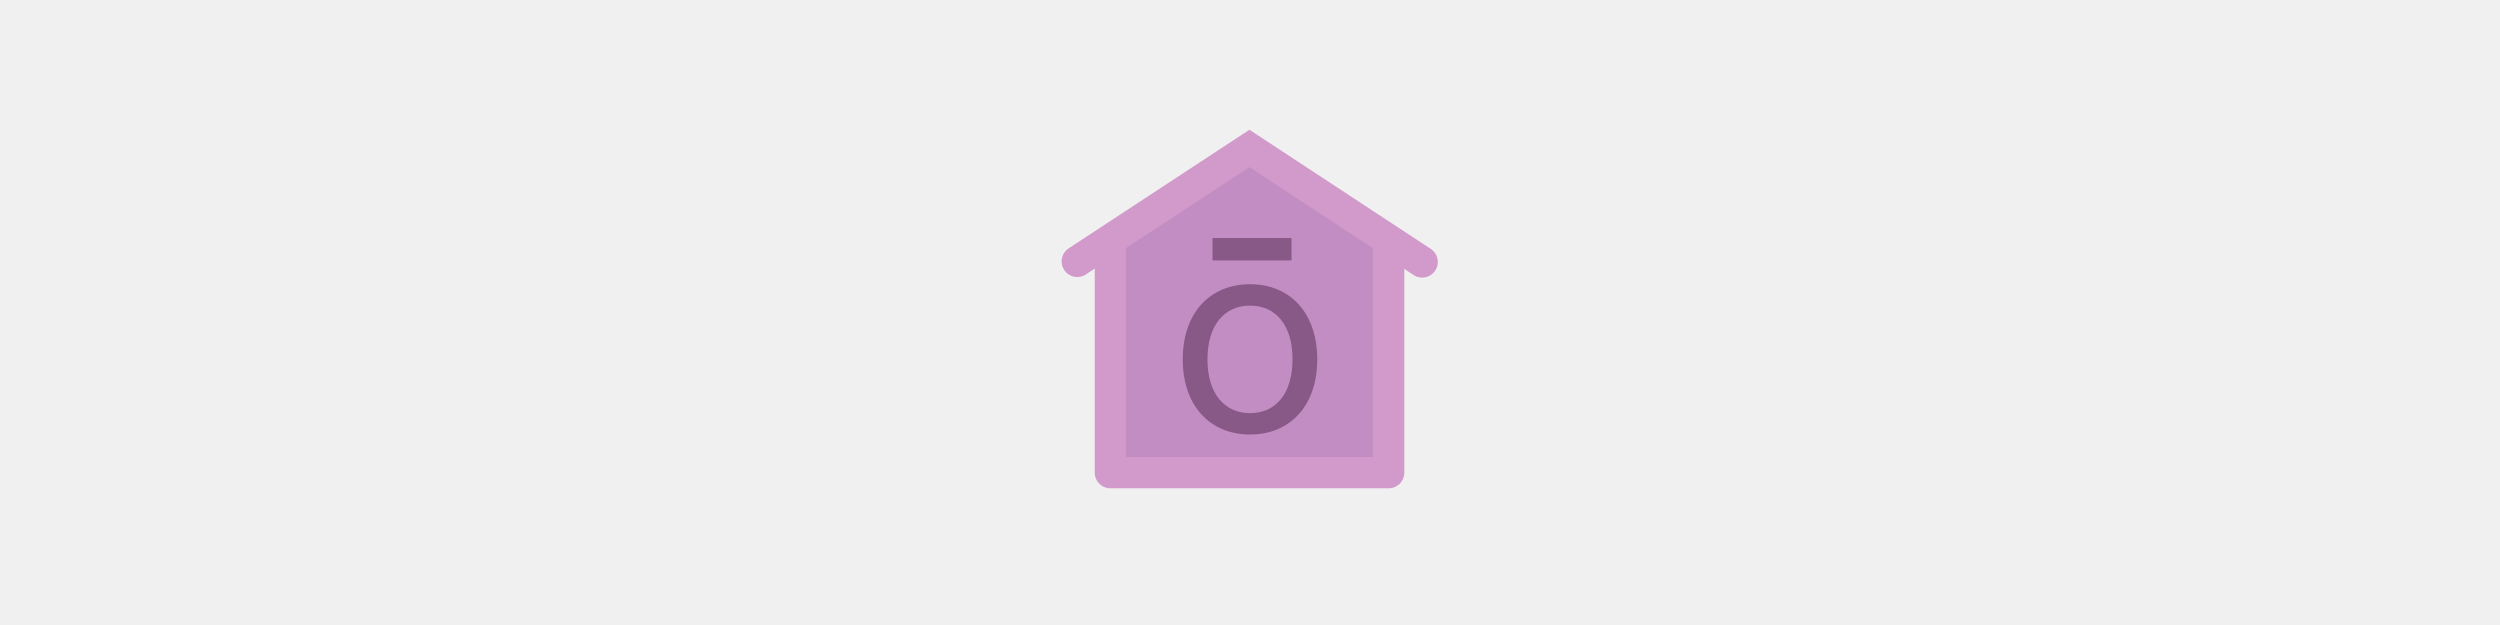
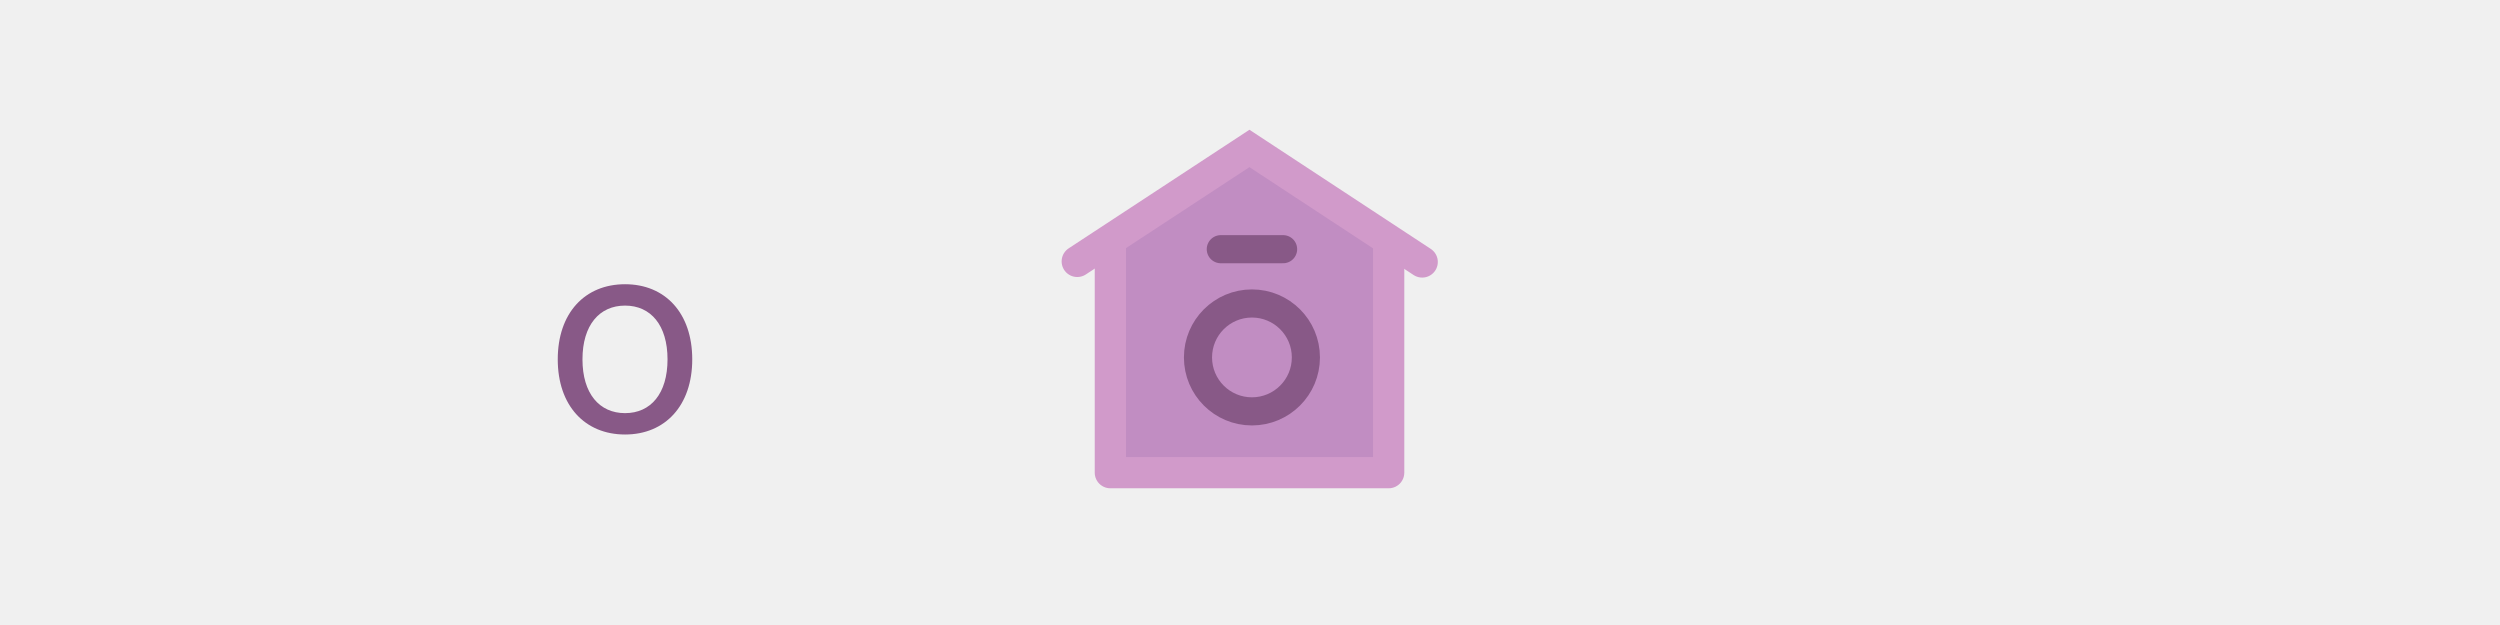
<svg xmlns="http://www.w3.org/2000/svg" xmlns:xlink="http://www.w3.org/1999/xlink" width="160" height="40" viewBox="0 0 160 40" version="1.1" id="svg8">
  <defs id="defs2">
    <clipPath id="clipPath2502" clipPathUnits="userSpaceOnUse">
      <rect y="739.349" x="-141.192" height="44.389" width="253.922" id="rect2504" style="opacity:1;fill:#bf8ac2;fill-opacity:1;stroke:none;stroke-width:15;stroke-linecap:round;stroke-linejoin:round;stroke-miterlimit:4;stroke-dasharray:none;stroke-dashoffset:0;stroke-opacity:1;paint-order:stroke fill markers" />
    </clipPath>
    <filter id="filter2617" style="color-interpolation-filters:sRGB">
      <feColorMatrix id="feColorMatrix2613" result="color1" values="180" type="hueRotate" />
      <feColorMatrix id="feColorMatrix2615" result="color2" values="-1 0 0 0 1 0 -1 0 0 1 0 0 -1 0 1 -0.21 -0.72 -0.07 2 0 " />
    </filter>
    <filter style="color-interpolation-filters:sRGB" id="filter6404">
      <feTurbulence type="fractalNoise" baseFrequency="0.5 1.553" numOctaves="5" seed="1" result="turbulence" id="feTurbulence6406" />
      <feComposite in="SourceGraphic" in2="turbulence" operator="in" result="composite1" id="feComposite6408" />
      <feColorMatrix values="1 0 0 0 0 0 1 0 0 0 0 0 1 0 0 0 0 0 5.26 -1.32 " result="color" id="feColorMatrix6410" />
      <feFlood flood-opacity="1" flood-color="rgb(227,165,113)" result="flood" id="feFlood6412" />
      <feMerge result="merge" id="feMerge6414">
        <feMergeNode in="flood" id="feMergeNode6416" />
        <feMergeNode in="color" id="feMergeNode6418" />
      </feMerge>
      <feComposite in2="SourceGraphic" operator="in" result="composite2" id="feComposite6420" />
    </filter>
    <filter style="color-interpolation-filters:sRGB" id="filter6442">
      <feTurbulence type="fractalNoise" baseFrequency="0.5 1.553" numOctaves="5" seed="1" result="turbulence" id="feTurbulence6444" />
      <feComposite in="SourceGraphic" in2="turbulence" operator="in" result="composite1" id="feComposite6446" />
      <feColorMatrix values="1 0 0 0 0 0 1 0 0 0 0 0 1 0 0 0 0 0 5.26 -1.32 " result="color" id="feColorMatrix6448" />
      <feFlood flood-opacity="1" flood-color="rgb(227,166,115)" result="flood" id="feFlood6450" />
      <feMerge result="merge" id="feMerge6452">
        <feMergeNode in="flood" id="feMergeNode6454" />
        <feMergeNode in="color" id="feMergeNode6456" />
      </feMerge>
      <feComposite in2="SourceGraphic" operator="in" result="composite2" id="feComposite6458" />
    </filter>
    <filter style="color-interpolation-filters:sRGB" id="filter9103">
      <feComponentTransfer result="component" id="feComponentTransfer9105">
        <feFuncR type="gamma" amplitude="0.842" exponent="1" offset="0.26" id="feFuncR9107" />
        <feFuncG type="gamma" amplitude="0.842" exponent="1" offset="0.26" id="feFuncG9109" />
        <feFuncB type="gamma" amplitude="0.842" exponent="1" offset="0.26" id="feFuncB9111" />
      </feComponentTransfer>
    </filter>
    <filter style="color-interpolation-filters:sRGB" id="filter9289">
      <feComponentTransfer result="component" id="feComponentTransfer9291">
        <feFuncR type="gamma" amplitude="0.9" exponent="1" offset="0.163" id="feFuncR9293" />
        <feFuncG type="gamma" amplitude="0.9" exponent="1" offset="0.163" id="feFuncG9295" />
        <feFuncB type="gamma" amplitude="0.9" exponent="1" offset="0.163" id="feFuncB9297" />
      </feComponentTransfer>
    </filter>
    <filter style="color-interpolation-filters:sRGB" id="filter9299">
      <feComponentTransfer result="component" id="feComponentTransfer9301">
        <feFuncR type="gamma" amplitude="0.9" exponent="1" offset="0.163" id="feFuncR9303" />
        <feFuncG type="gamma" amplitude="0.9" exponent="1" offset="0.163" id="feFuncG9305" />
        <feFuncB type="gamma" amplitude="0.9" exponent="1" offset="0.163" id="feFuncB9307" />
      </feComponentTransfer>
    </filter>
    <filter style="color-interpolation-filters:sRGB" id="filter9309">
      <feComponentTransfer result="component" id="feComponentTransfer9311">
        <feFuncR type="gamma" amplitude="0.9" exponent="1" offset="0.163" id="feFuncR9313" />
        <feFuncG type="gamma" amplitude="0.9" exponent="1" offset="0.163" id="feFuncG9315" />
        <feFuncB type="gamma" amplitude="0.9" exponent="1" offset="0.163" id="feFuncB9317" />
      </feComponentTransfer>
    </filter>
    <filter style="color-interpolation-filters:sRGB" id="filter9491">
      <feTurbulence type="fractalNoise" baseFrequency="0.5 1.553" numOctaves="5" seed="1" result="turbulence" id="feTurbulence9493" />
      <feComposite in="SourceGraphic" in2="turbulence" operator="in" result="composite1" id="feComposite9495" />
      <feColorMatrix values="1 0 0 0 0 0 1 0 0 0 0 0 1 0 0 0 0 0 5.26 -1.32 " result="color" id="feColorMatrix9497" />
      <feFlood flood-opacity="1" flood-color="rgb(240,207,179)" result="flood" id="feFlood9499" />
      <feMerge result="merge" id="feMerge9501">
        <feMergeNode in="flood" id="feMergeNode9503" />
        <feMergeNode in="color" id="feMergeNode9505" />
      </feMerge>
      <feComposite in2="SourceGraphic" operator="in" result="composite2" id="feComposite9507" />
    </filter>
    <color-profile id="color-profile55" xlink:href="C:\WINDOWS\system32\spool\drivers\color\sRGB Color Space Profile.icm" name="sRGB-IEC61966-2.1" />
    <linearGradient id="linearGradient9349">
      <stop id="stop9351" offset="0" style="stop-color:#7ed2c0;stop-opacity:0.463" />
      <stop style="stop-color:#7ed2c0;stop-opacity:1" offset="0.451" id="stop9357" />
      <stop id="stop9353" offset="1" style="stop-color:#7ed2c0;stop-opacity:0.475" />
    </linearGradient>
    <linearGradient id="linearGradient7615">
      <stop id="stop7617" offset="0" style="stop-color:#c7c7c7;stop-opacity:1" />
      <stop style="stop-color:#4a4a4a;stop-opacity:1" offset="0.084" id="stop7632" />
      <stop id="stop7634" offset="0.146" style="stop-color:#cccccc;stop-opacity:1" />
      <stop style="stop-color:#acacac;stop-opacity:1" offset="0.214" id="stop7638" />
      <stop style="stop-color:#0f0f0f;stop-opacity:1" offset="0.301" id="stop7630" />
      <stop style="stop-color:#0c0c0c;stop-opacity:1" offset="0.601" id="stop7627" />
      <stop style="stop-color:#ededed;stop-opacity:1" offset="0.679" id="stop7625" />
      <stop id="stop7636" offset="0.743" style="stop-color:#dddddd;stop-opacity:1" />
      <stop style="stop-color:#111111;stop-opacity:1" offset="0.813" id="stop7623" />
      <stop id="stop7722" offset="0.899" style="stop-color:#121212;stop-opacity:1" />
      <stop id="stop7619" offset="1" style="stop-color:#7c7c7c;stop-opacity:1" />
    </linearGradient>
    <filter id="filter6404-3" style="color-interpolation-filters:sRGB">
      <feTurbulence id="feTurbulence6406-6" result="turbulence" seed="1" numOctaves="5" baseFrequency="0.5 1.553" type="fractalNoise" />
      <feComposite id="feComposite6408-0" result="composite1" operator="in" in2="turbulence" in="SourceGraphic" />
      <feColorMatrix id="feColorMatrix6410-1" result="color" values="1 0 0 0 0 0 1 0 0 0 0 0 1 0 0 0 0 0 5.26 -1.32 " />
      <feFlood id="feFlood6412-3" result="flood" flood-color="rgb(227,165,113)" flood-opacity="1" />
      <feMerge id="feMerge6414-4" result="merge">
        <feMergeNode id="feMergeNode6416-5" in="flood" />
        <feMergeNode id="feMergeNode6418-7" in="color" />
      </feMerge>
      <feComposite id="feComposite6420-8" result="composite2" operator="in" in2="SourceGraphic" />
    </filter>
    <filter id="filter6442-5" style="color-interpolation-filters:sRGB">
      <feTurbulence id="feTurbulence6444-4" result="turbulence" seed="1" numOctaves="5" baseFrequency="0.5 1.553" type="fractalNoise" />
      <feComposite id="feComposite6446-2" result="composite1" operator="in" in2="turbulence" in="SourceGraphic" />
      <feColorMatrix id="feColorMatrix6448-6" result="color" values="1 0 0 0 0 0 1 0 0 0 0 0 1 0 0 0 0 0 5.26 -1.32 " />
      <feFlood id="feFlood6450-3" result="flood" flood-color="rgb(227,166,115)" flood-opacity="1" />
      <feMerge id="feMerge6452-5" result="merge">
        <feMergeNode id="feMergeNode6454-6" in="flood" />
        <feMergeNode id="feMergeNode6456-5" in="color" />
      </feMerge>
      <feComposite id="feComposite6458-6" result="composite2" operator="in" in2="SourceGraphic" />
    </filter>
    <filter id="filter9103-7" style="color-interpolation-filters:sRGB">
      <feComponentTransfer id="feComponentTransfer9105-2" result="component">
        <feFuncR id="feFuncR9107-6" offset="0.26" exponent="1" amplitude="0.842" type="gamma" />
        <feFuncG id="feFuncG9109-1" offset="0.26" exponent="1" amplitude="0.842" type="gamma" />
        <feFuncB id="feFuncB9111-1" offset="0.26" exponent="1" amplitude="0.842" type="gamma" />
      </feComponentTransfer>
    </filter>
    <filter id="filter9289-7" style="color-interpolation-filters:sRGB">
      <feComponentTransfer id="feComponentTransfer9291-9" result="component">
        <feFuncR id="feFuncR9293-0" offset="0.163" exponent="1" amplitude="0.9" type="gamma" />
        <feFuncG id="feFuncG9295-1" offset="0.163" exponent="1" amplitude="0.9" type="gamma" />
        <feFuncB id="feFuncB9297-6" offset="0.163" exponent="1" amplitude="0.9" type="gamma" />
      </feComponentTransfer>
    </filter>
    <filter id="filter9299-1" style="color-interpolation-filters:sRGB">
      <feComponentTransfer id="feComponentTransfer9301-8" result="component">
        <feFuncR id="feFuncR9303-5" offset="0.163" exponent="1" amplitude="0.9" type="gamma" />
        <feFuncG id="feFuncG9305-5" offset="0.163" exponent="1" amplitude="0.9" type="gamma" />
        <feFuncB id="feFuncB9307-7" offset="0.163" exponent="1" amplitude="0.9" type="gamma" />
      </feComponentTransfer>
    </filter>
    <filter id="filter9309-3" style="color-interpolation-filters:sRGB">
      <feComponentTransfer id="feComponentTransfer9311-8" result="component">
        <feFuncR id="feFuncR9313-4" offset="0.163" exponent="1" amplitude="0.9" type="gamma" />
        <feFuncG id="feFuncG9315-3" offset="0.163" exponent="1" amplitude="0.9" type="gamma" />
        <feFuncB id="feFuncB9317-6" offset="0.163" exponent="1" amplitude="0.9" type="gamma" />
      </feComponentTransfer>
    </filter>
    <filter id="filter9491-0" style="color-interpolation-filters:sRGB">
      <feTurbulence id="feTurbulence9493-5" result="turbulence" seed="1" numOctaves="5" baseFrequency="0.5 1.553" type="fractalNoise" />
      <feComposite id="feComposite9495-2" result="composite1" operator="in" in2="turbulence" in="SourceGraphic" />
      <feColorMatrix id="feColorMatrix9497-2" result="color" values="1 0 0 0 0 0 1 0 0 0 0 0 1 0 0 0 0 0 5.26 -1.32 " />
      <feFlood id="feFlood9499-5" result="flood" flood-color="rgb(240,207,179)" flood-opacity="1" />
      <feMerge id="feMerge9501-5" result="merge">
        <feMergeNode id="feMergeNode9503-8" in="flood" />
        <feMergeNode id="feMergeNode9505-0" in="color" />
      </feMerge>
      <feComposite id="feComposite9507-6" result="composite2" operator="in" in2="SourceGraphic" />
    </filter>
    <linearGradient y2="1130.84" x2="93.237" y1="1130.84" x1="71.099" gradientUnits="userSpaceOnUse" id="linearGradient2996" xlink:href="#linearGradient9349" />
    <filter id="filter4845" style="color-interpolation-filters:sRGB">
      <feComposite k4="0" k3="0" id="feComposite4831" result="composite1" k2="9.3" k1="9" operator="arithmetic" in2="SourceGraphic" />
      <feColorMatrix id="feColorMatrix4833" result="colormatrix1" type="saturate" values="0" in="composite1" />
      <feFlood id="feFlood4835" result="flood1" flood-color="rgb(255,247,193)" flood-opacity="0.988" />
      <feBlend id="feBlend4837" result="blend1" mode="multiply" in2="colormatrix1" in="flood1" />
      <feBlend id="feBlend4839" result="blend2" mode="screen" in2="blend1" />
      <feColorMatrix id="feColorMatrix4841" result="colormatrix2" type="saturate" values="1" in="blend2" />
      <feComposite id="feComposite4843" result="composite2" operator="in" in2="SourceGraphic" in="colormatrix2" />
    </filter>
    <filter id="filter4993" style="color-interpolation-filters:sRGB">
      <feComposite k4="0" k3="0" id="feComposite4979" result="composite1" k2="9.3" k1="9" operator="arithmetic" in2="SourceGraphic" />
      <feColorMatrix id="feColorMatrix4981" result="colormatrix1" type="saturate" values="0" in="composite1" />
      <feFlood id="feFlood4983" result="flood1" flood-color="rgb(253,237,125)" flood-opacity="0.988" />
      <feBlend id="feBlend4985" result="blend1" mode="multiply" in2="colormatrix1" in="flood1" />
      <feBlend id="feBlend4987" result="blend2" mode="screen" in2="blend1" />
      <feColorMatrix id="feColorMatrix4989" result="colormatrix2" type="saturate" values="1" in="blend2" />
      <feComposite id="feComposite4991" result="fbSourceGraphic" operator="in" in2="SourceGraphic" in="colormatrix2" />
      <feColorMatrix id="feColorMatrix5069" values="0 0 0 -1 0 0 0 0 -1 0 0 0 0 -1 0 0 0 0 1 0" in="fbSourceGraphic" result="fbSourceGraphicAlpha" />
      <feComposite k4="0" k3="0" in="fbSourceGraphic" result="composite1" k2="9.3" k1="9" operator="arithmetic" id="feComposite5071" in2="fbSourceGraphic" />
      <feColorMatrix result="colormatrix1" type="saturate" values="0" in="composite1" id="feColorMatrix5073" />
      <feFlood result="flood1" flood-color="rgb(249,251,195)" flood-opacity="0.988" id="feFlood5075" />
      <feBlend result="blend1" mode="multiply" in="flood1" id="feBlend5077" in2="colormatrix1" />
      <feBlend result="blend2" mode="screen" id="feBlend5079" in2="blend1" />
      <feColorMatrix result="colormatrix2" type="saturate" values="1" in="blend2" id="feColorMatrix5081" />
      <feComposite result="composite2" operator="in" in="colormatrix2" id="feComposite5083" in2="fbSourceGraphic" />
    </filter>
    <linearGradient gradientTransform="translate(40)" gradientUnits="userSpaceOnUse" y2="961.716" x2="886.923" y1="954.283" x1="911.086" id="linearGradient4837" xlink:href="#linearGradient7615" />
    <color-profile name="sRGB-IEC61966-2.1" xlink:href="C:\WINDOWS\system32\spool\drivers\color\sRGB Color Space Profile.icm" id="color-profile146" />
    <filter id="filter6404-9" style="color-interpolation-filters:sRGB">
      <feTurbulence id="feTurbulence6406-9" result="turbulence" seed="1" numOctaves="5" baseFrequency="0.5 1.553" type="fractalNoise" />
      <feComposite id="feComposite6408-2" result="composite1" operator="in" in2="turbulence" in="SourceGraphic" />
      <feColorMatrix id="feColorMatrix6410-3" result="color" values="1 0 0 0 0 0 1 0 0 0 0 0 1 0 0 0 0 0 5.26 -1.32 " />
      <feFlood id="feFlood6412-4" result="flood" flood-color="rgb(227,165,113)" flood-opacity="1" />
      <feMerge id="feMerge6414-1" result="merge">
        <feMergeNode id="feMergeNode6416-2" in="flood" />
        <feMergeNode id="feMergeNode6418-73" in="color" />
      </feMerge>
      <feComposite id="feComposite6420-29" result="composite2" operator="in" in2="SourceGraphic" />
    </filter>
    <filter id="filter6442-3" style="color-interpolation-filters:sRGB">
      <feTurbulence id="feTurbulence6444-0" result="turbulence" seed="1" numOctaves="5" baseFrequency="0.5 1.553" type="fractalNoise" />
      <feComposite id="feComposite6446-0" result="composite1" operator="in" in2="turbulence" in="SourceGraphic" />
      <feColorMatrix id="feColorMatrix6448-2" result="color" values="1 0 0 0 0 0 1 0 0 0 0 0 1 0 0 0 0 0 5.26 -1.32 " />
      <feFlood id="feFlood6450-86" result="flood" flood-color="rgb(227,166,115)" flood-opacity="1" />
      <feMerge id="feMerge6452-3" result="merge">
        <feMergeNode id="feMergeNode6454-0" in="flood" />
        <feMergeNode id="feMergeNode6456-52" in="color" />
      </feMerge>
      <feComposite id="feComposite6458-0" result="composite2" operator="in" in2="SourceGraphic" />
    </filter>
    <filter id="filter9103-5" style="color-interpolation-filters:sRGB">
      <feComponentTransfer id="feComponentTransfer9105-1" result="component">
        <feFuncR id="feFuncR9107-1" offset="0.26" exponent="1" amplitude="0.842" type="gamma" />
        <feFuncG id="feFuncG9109-39" offset="0.26" exponent="1" amplitude="0.842" type="gamma" />
        <feFuncB id="feFuncB9111-5" offset="0.26" exponent="1" amplitude="0.842" type="gamma" />
      </feComponentTransfer>
    </filter>
    <filter id="filter9289-5" style="color-interpolation-filters:sRGB">
      <feComponentTransfer id="feComponentTransfer9291-5" result="component">
        <feFuncR id="feFuncR9293-1" offset="0.163" exponent="1" amplitude="0.9" type="gamma" />
        <feFuncG id="feFuncG9295-5" offset="0.163" exponent="1" amplitude="0.9" type="gamma" />
        <feFuncB id="feFuncB9297-8" offset="0.163" exponent="1" amplitude="0.9" type="gamma" />
      </feComponentTransfer>
    </filter>
    <filter id="filter9299-4" style="color-interpolation-filters:sRGB">
      <feComponentTransfer id="feComponentTransfer9301-3" result="component">
        <feFuncR id="feFuncR9303-6" offset="0.163" exponent="1" amplitude="0.9" type="gamma" />
        <feFuncG id="feFuncG9305-8" offset="0.163" exponent="1" amplitude="0.9" type="gamma" />
        <feFuncB id="feFuncB9307-8" offset="0.163" exponent="1" amplitude="0.9" type="gamma" />
      </feComponentTransfer>
    </filter>
    <filter id="filter9309-24" style="color-interpolation-filters:sRGB">
      <feComponentTransfer id="feComponentTransfer9311-3" result="component">
        <feFuncR id="feFuncR9313-44" offset="0.163" exponent="1" amplitude="0.9" type="gamma" />
        <feFuncG id="feFuncG9315-5" offset="0.163" exponent="1" amplitude="0.9" type="gamma" />
        <feFuncB id="feFuncB9317-8" offset="0.163" exponent="1" amplitude="0.9" type="gamma" />
      </feComponentTransfer>
    </filter>
    <filter id="filter9491-9" style="color-interpolation-filters:sRGB">
      <feTurbulence id="feTurbulence9493-6" result="turbulence" seed="1" numOctaves="5" baseFrequency="0.5 1.553" type="fractalNoise" />
      <feComposite id="feComposite9495-26" result="composite1" operator="in" in2="turbulence" in="SourceGraphic" />
      <feColorMatrix id="feColorMatrix9497-3" result="color" values="1 0 0 0 0 0 1 0 0 0 0 0 1 0 0 0 0 0 5.26 -1.32 " />
      <feFlood id="feFlood9499-0" result="flood" flood-color="rgb(240,207,179)" flood-opacity="1" />
      <feMerge id="feMerge9501-08" result="merge">
        <feMergeNode id="feMergeNode9503-7" in="flood" />
        <feMergeNode id="feMergeNode9505-3" in="color" />
      </feMerge>
      <feComposite id="feComposite9507-9" result="composite2" operator="in" in2="SourceGraphic" />
    </filter>
    <filter id="filter4845-6" style="color-interpolation-filters:sRGB">
      <feComposite k4="0" k3="0" id="feComposite4831-0" result="composite1" k2="9.3" k1="9" operator="arithmetic" in2="SourceGraphic" />
      <feColorMatrix id="feColorMatrix4833-3" result="colormatrix1" type="saturate" values="0" in="composite1" />
      <feFlood id="feFlood4835-5" result="flood1" flood-color="rgb(255,247,193)" flood-opacity="0.988" />
      <feBlend id="feBlend4837-2" result="blend1" mode="multiply" in2="colormatrix1" in="flood1" />
      <feBlend id="feBlend4839-9" result="blend2" mode="screen" in2="blend1" />
      <feColorMatrix id="feColorMatrix4841-8" result="colormatrix2" type="saturate" values="1" in="blend2" />
      <feComposite id="feComposite4843-8" result="composite2" operator="in" in2="SourceGraphic" in="colormatrix2" />
    </filter>
    <filter id="filter4993-9" style="color-interpolation-filters:sRGB">
      <feComposite k4="0" k3="0" id="feComposite4979-3" result="composite1" k2="9.3" k1="9" operator="arithmetic" in2="SourceGraphic" />
      <feColorMatrix id="feColorMatrix4981-4" result="colormatrix1" type="saturate" values="0" in="composite1" />
      <feFlood id="feFlood4983-2" result="flood1" flood-color="rgb(253,237,125)" flood-opacity="0.988" />
      <feBlend id="feBlend4985-9" result="blend1" mode="multiply" in2="colormatrix1" in="flood1" />
      <feBlend id="feBlend4987-7" result="blend2" mode="screen" in2="blend1" />
      <feColorMatrix id="feColorMatrix4989-8" result="colormatrix2" type="saturate" values="1" in="blend2" />
      <feComposite id="feComposite4991-2" result="fbSourceGraphic" operator="in" in2="SourceGraphic" in="colormatrix2" />
      <feColorMatrix id="feColorMatrix5069-4" values="0 0 0 -1 0 0 0 0 -1 0 0 0 0 -1 0 0 0 0 1 0" in="fbSourceGraphic" result="fbSourceGraphicAlpha" />
      <feComposite k4="0" k3="0" in="fbSourceGraphic" result="composite1" k2="9.3" k1="9" operator="arithmetic" id="feComposite5071-2" in2="fbSourceGraphic" />
      <feColorMatrix result="colormatrix1" type="saturate" values="0" in="composite1" id="feColorMatrix5073-8" />
      <feFlood result="flood1" flood-color="rgb(249,251,195)" flood-opacity="0.988" id="feFlood5075-9" />
      <feBlend result="blend1" mode="multiply" in="flood1" id="feBlend5077-9" in2="colormatrix1" />
      <feBlend result="blend2" mode="screen" id="feBlend5079-5" in2="blend1" />
      <feColorMatrix result="colormatrix2" type="saturate" values="1" in="blend2" id="feColorMatrix5081-7" />
      <feComposite result="composite2" operator="in" in="colormatrix2" id="feComposite5083-5" in2="fbSourceGraphic" />
    </filter>
    <filter style="color-interpolation-filters:sRGB" id="filter6404-5">
      <feTurbulence type="fractalNoise" baseFrequency="0.5 1.553" numOctaves="5" seed="1" result="turbulence" id="feTurbulence6406-5" />
      <feComposite in="SourceGraphic" in2="turbulence" operator="in" result="composite1" id="feComposite6408-7" />
      <feColorMatrix values="1 0 0 0 0 0 1 0 0 0 0 0 1 0 0 0 0 0 5.26 -1.32 " result="color" id="feColorMatrix6410-4" />
      <feFlood flood-opacity="1" flood-color="rgb(227,165,113)" result="flood" id="feFlood6412-3-2" />
      <feMerge result="merge" id="feMerge6414-8">
        <feMergeNode in="flood" id="feMergeNode6416-3" />
        <feMergeNode in="color" id="feMergeNode6418-5" />
      </feMerge>
      <feComposite in2="SourceGraphic" operator="in" result="composite2" id="feComposite6420-2" />
    </filter>
    <filter style="color-interpolation-filters:sRGB" id="filter6442-8">
      <feTurbulence type="fractalNoise" baseFrequency="0.5 1.553" numOctaves="5" seed="1" result="turbulence" id="feTurbulence6444-4-1" />
      <feComposite in="SourceGraphic" in2="turbulence" operator="in" result="composite1" id="feComposite6446-8" />
      <feColorMatrix values="1 0 0 0 0 0 1 0 0 0 0 0 1 0 0 0 0 0 5.26 -1.32 " result="color" id="feColorMatrix6448-0" />
      <feFlood flood-opacity="1" flood-color="rgb(227,166,115)" result="flood" id="feFlood6450-8" />
      <feMerge result="merge" id="feMerge6452-9">
        <feMergeNode in="flood" id="feMergeNode6454-9" />
        <feMergeNode in="color" id="feMergeNode6456-9" />
      </feMerge>
      <feComposite in2="SourceGraphic" operator="in" result="composite2" id="feComposite6458-7" />
    </filter>
    <filter style="color-interpolation-filters:sRGB" id="filter9103-4">
      <feComponentTransfer result="component" id="feComponentTransfer9105-8">
        <feFuncR type="gamma" amplitude="0.842" exponent="1" offset="0.26" id="feFuncR9107-6-3" />
        <feFuncG type="gamma" amplitude="0.842" exponent="1" offset="0.26" id="feFuncG9109-3" />
        <feFuncB type="gamma" amplitude="0.842" exponent="1" offset="0.26" id="feFuncB9111-7" />
      </feComponentTransfer>
    </filter>
    <filter style="color-interpolation-filters:sRGB" id="filter9289-1">
      <feComponentTransfer result="component" id="feComponentTransfer9291-4">
        <feFuncR type="gamma" amplitude="0.9" exponent="1" offset="0.163" id="feFuncR9293-6" />
        <feFuncG type="gamma" amplitude="0.9" exponent="1" offset="0.163" id="feFuncG9295-2" />
        <feFuncB type="gamma" amplitude="0.9" exponent="1" offset="0.163" id="feFuncB9297-6-3" />
      </feComponentTransfer>
    </filter>
    <filter style="color-interpolation-filters:sRGB" id="filter9299-8">
      <feComponentTransfer result="component" id="feComponentTransfer9301-5">
        <feFuncR type="gamma" amplitude="0.9" exponent="1" offset="0.163" id="feFuncR9303-0" />
        <feFuncG type="gamma" amplitude="0.9" exponent="1" offset="0.163" id="feFuncG9305-6" />
        <feFuncB type="gamma" amplitude="0.9" exponent="1" offset="0.163" id="feFuncB9307-0" />
      </feComponentTransfer>
    </filter>
    <filter style="color-interpolation-filters:sRGB" id="filter9309-2">
      <feComponentTransfer result="component" id="feComponentTransfer9311-7">
        <feFuncR type="gamma" amplitude="0.9" exponent="1" offset="0.163" id="feFuncR9313-3" />
        <feFuncG type="gamma" amplitude="0.9" exponent="1" offset="0.163" id="feFuncG9315-8" />
        <feFuncB type="gamma" amplitude="0.9" exponent="1" offset="0.163" id="feFuncB9317-4" />
      </feComponentTransfer>
    </filter>
    <filter style="color-interpolation-filters:sRGB" id="filter9491-5">
      <feTurbulence type="fractalNoise" baseFrequency="0.5 1.553" numOctaves="5" seed="1" result="turbulence" id="feTurbulence9493-3" />
      <feComposite in="SourceGraphic" in2="turbulence" operator="in" result="composite1" id="feComposite9495-6" />
      <feColorMatrix values="1 0 0 0 0 0 1 0 0 0 0 0 1 0 0 0 0 0 5.26 -1.32 " result="color" id="feColorMatrix9497-2-8" />
      <feFlood flood-opacity="1" flood-color="rgb(240,207,179)" result="flood" id="feFlood9499-1" />
      <feMerge result="merge" id="feMerge9501-0">
        <feMergeNode in="flood" id="feMergeNode9503-6" />
        <feMergeNode in="color" id="feMergeNode9505-4" />
      </feMerge>
      <feComposite in2="SourceGraphic" operator="in" result="composite2" id="feComposite9507-1" />
    </filter>
    <filter id="filter2518" style="color-interpolation-filters:sRGB">
      <feComponentTransfer id="feComponentTransfer2516" result="component">
        <feFuncR id="feFuncR2510" offset="0" exponent="0.8" amplitude="1" type="gamma" />
        <feFuncG id="feFuncG2512" offset="0" exponent="0.8" amplitude="1" type="gamma" />
        <feFuncB id="feFuncB2514" offset="0" exponent="0.8" amplitude="1" type="gamma" />
      </feComponentTransfer>
    </filter>
    <filter id="filter2561" style="color-interpolation-filters:sRGB">
      <feComponentTransfer id="feComponentTransfer2559" result="component">
        <feFuncR id="feFuncR2553" offset="0" exponent="0.8" amplitude="1" type="gamma" />
        <feFuncG id="feFuncG2555" offset="0" exponent="0.8" amplitude="1" type="gamma" />
        <feFuncB id="feFuncB2557" offset="0" exponent="0.8" amplitude="1" type="gamma" />
      </feComponentTransfer>
    </filter>
    <clipPath id="clipPath2502-1" clipPathUnits="userSpaceOnUse">
      <rect y="739.349" x="-141.192" height="44.389" width="253.922" id="rect2504-9" style="opacity:1;fill:#bf8ac2;fill-opacity:1;stroke:none;stroke-width:15;stroke-linecap:round;stroke-linejoin:round;stroke-miterlimit:4;stroke-dasharray:none;stroke-dashoffset:0;stroke-opacity:1;paint-order:stroke fill markers" />
    </clipPath>
    <filter id="filter2617-4" style="color-interpolation-filters:sRGB">
      <feColorMatrix id="feColorMatrix2613-3" result="color1" values="180" type="hueRotate" />
      <feColorMatrix id="feColorMatrix2615-6" result="color2" values="-1 0 0 0 1 0 -1 0 0 1 0 0 -1 0 1 -0.21 -0.72 -0.07 2 0 " />
    </filter>
    <filter id="filter1314" style="color-interpolation-filters:sRGB">
      <feColorMatrix result="fbSourceGraphic" id="feColorMatrix1312" values="1.1 0 0 0 -0.05 0 1.1 0 0 -0.05 0 0 1.1 0 -0.05 0 0 0 1 0" />
      <feColorMatrix id="feColorMatrix1588" values="0 0 0 -1 0 0 0 0 -1 0 0 0 0 -1 0 0 0 0 1 0" in="fbSourceGraphic" result="fbSourceGraphicAlpha" />
      <feColorMatrix in="fbSourceGraphic" values="0.98 0 0 0.01 0.01 0 0.98 0 0.01 0.01 0 0 0.98 0.01 0.01 0 0 0 1 0" id="feColorMatrix1590" />
    </filter>
    <clipPath id="clipPath1358" clipPathUnits="userSpaceOnUse">
      <path id="path1360" d="m -1480.461,2010.388 v -901.897 h 369.193 l -4.649,893.761 c -4.929,22.059 -22.437,25.772 -24.589,33.705 -94.6,16.392 -209.956,15.377 -315.548,-0.581 -1.134,-11.13 -16.17,-16.699 -24.407,-24.988 z" style="fill:#303030;fill-opacity:1;stroke:none;stroke-width:3.287px;stroke-linecap:butt;stroke-linejoin:miter;stroke-opacity:1" />
    </clipPath>
    <clipPath id="clipPath1418" clipPathUnits="userSpaceOnUse">
      <path id="path1420" d="m 571,618.362 v 350 l 20,9 c 44.309,10.128 107.852,9.576 152,-1 l 13,-11 v -349 l -89,-19 z" style="fill:#99c8d9;fill-opacity:1;stroke:none;stroke-width:1px;stroke-linecap:butt;stroke-linejoin:miter;stroke-opacity:1" />
    </clipPath>
    <clipPath id="clipPath1426" clipPathUnits="userSpaceOnUse">
      <path id="path1428" d="m 831.558,700.223 7.823,267.993 c 0.943,5.775 6.292,5.552 7.248,9.546 23.488,5.028 65.143,5.427 96.121,0.177 1.708,-3.536 7.577,-5.257 7.601,-10.253 l 2.121,-266.049 z" style="fill:#99c8d9;fill-opacity:1;stroke:none;stroke-width:1px;stroke-linecap:butt;stroke-linejoin:miter;stroke-opacity:1" />
    </clipPath>
    <filter id="filter1530" style="color-interpolation-filters:sRGB">
      <feColorMatrix result="fbSourceGraphic" id="feColorMatrix1528" values="0.99 0 0 0 0.005 0 0.99 0 0 0.005 0 0 0.99 0 0.005 0 0 0 1 0" />
      <feColorMatrix id="feColorMatrix1596" values="0 0 0 -1 0 0 0 0 -1 0 0 0 0 -1 0 0 0 0 1 0" in="fbSourceGraphic" result="fbSourceGraphicAlpha" />
      <feColorMatrix result="fbSourceGraphic" in="fbSourceGraphic" values="0.98 0 0 0.01 0.01 0 0.98 0 0.01 0.01 0 0 0.98 0.01 0.01 0 0 0 1 0" id="feColorMatrix1598" />
      <feColorMatrix id="feColorMatrix2312" values="0 0 0 -1 0 0 0 0 -1 0 0 0 0 -1 0 0 0 0 1 0" in="fbSourceGraphic" result="fbSourceGraphicAlpha" />
      <feColorMatrix in="fbSourceGraphic" values="0.932 0 0 0.06 0.034 0 0.932 0 0.06 0.034 0 0 0.932 0.06 0.034 0 0 0 1 0" id="feColorMatrix2314" />
    </filter>
    <filter id="filter1594" style="color-interpolation-filters:sRGB">
      <feColorMatrix result="fbSourceGraphic" id="feColorMatrix1592" values="0.98 0 0 0.01 0.01 0 0.98 0 0.01 0.01 0 0 0.98 0.01 0.01 0 0 0 1 0" />
      <feColorMatrix id="feColorMatrix2308" values="0 0 0 -1 0 0 0 0 -1 0 0 0 0 -1 0 0 0 0 1 0" in="fbSourceGraphic" result="fbSourceGraphicAlpha" />
      <feColorMatrix in="fbSourceGraphic" values="0.932 0 0 0.06 0.034 0 0.932 0 0.06 0.034 0 0 0.932 0.06 0.034 0 0 0 1 0" id="feColorMatrix2310" />
    </filter>
    <clipPath id="clipPath1396" clipPathUnits="userSpaceOnUse">
      <path id="path1398" d="m 712,512.362 c 58.162,0.187 118.769,2.179 158,0 v 40 c -9.46,110.54 -19.172,222.828 -22,340 v 60 c 0.25,7.75 -107.957,7.108 -108,0 -5.501,-142.183 -1.847,-287.839 -28,-420 z" style="fill:#303030;fill-opacity:1;stroke:none;stroke-width:1px;stroke-linecap:butt;stroke-linejoin:miter;stroke-opacity:1" />
    </clipPath>
    <clipPath id="clipPath1408" clipPathUnits="userSpaceOnUse">
      <path id="path1410" d="m 586,747.362 c -3.228,1.272 -2.667,41.333 -4,62 -3.784,0.802 -7.97,1.041 -9.5,5 l -1,125 c 0.5,20.014 95.5,20.21 94.5,1.5 v -126 c -0.363,-4.47 -5.091,-4.576 -8.5,-6 -1.667,-20.167 -1.408,-61.308 -5,-62.5 -21.063,-6.404 -53.393,-5.231 -66.5,1 z" style="fill:#303030;fill-opacity:1;stroke:none;stroke-width:1px;stroke-linecap:butt;stroke-linejoin:miter;stroke-opacity:1" />
    </clipPath>
    <clipPath id="clipPath1412" clipPathUnits="userSpaceOnUse">
      <path style="fill:#303030;fill-opacity:1;stroke:none;stroke-width:1px;stroke-linecap:butt;stroke-linejoin:miter;stroke-opacity:1" d="m 437,747.362 c -3.228,1.272 -2.667,41.333 -4,62 -3.784,0.802 -7.97,1.041 -9.5,5 l -1,125 c 0.5,20.014 95.5,20.21 94.5,1.5 v -126 c -0.363,-4.47 -5.091,-4.576 -8.5,-6 -1.667,-20.167 -1.408,-61.308 -5,-62.5 -21.063,-6.404 -53.393,-5.231 -66.5,1 z" id="path1414" />
    </clipPath>
    <clipPath id="clipPath1601" clipPathUnits="userSpaceOnUse">
      <path id="path1603" d="m -500,1036.362 -12,204 c -11.926,4.074 -27.695,4.305 -30,18 l -6,428 c 2.397,53.992 318.339,62.652 318,2 l 2,-414 c 0.642,-21.358 -15.419,-24.729 -26,-34 l -14,-202 c -3.025,-30.869 -229.467,-32.066 -232,-2 z" style="fill:#90887d;fill-opacity:1;stroke:none;stroke-width:1px;stroke-linecap:butt;stroke-linejoin:miter;stroke-opacity:1" />
    </clipPath>
    <clipPath id="clipPath1605" clipPathUnits="userSpaceOnUse">
      <path style="fill:#90887d;fill-opacity:1;stroke:none;stroke-width:1px;stroke-linecap:butt;stroke-linejoin:miter;stroke-opacity:1" d="m -33.31,1036.362 -12,204 c -11.926,4.074 -27.695,4.305 -30,18 l -6,428 c 2.397,53.992 318.339,62.652 318,2 l 2,-414 c 0.642,-21.358 -15.419,-24.729 -26,-34 l -14,-202 c -3.025,-30.869 -229.467,-32.066 -232,-2 z" id="path1607" />
    </clipPath>
    <clipPath id="clipPath1611" clipPathUnits="userSpaceOnUse">
      <path id="path1613" d="m -960.974,1071.057 -0.57,116.968 c -12.792,8.536 -34.409,9.62 -35.803,32.812 v 392.169 c 0.178,56.805 325.41,60.025 325.922,1.377 l -0.57,-390.988 c 0.228,-22.417 -20.858,-25.469 -32.478,-36.039 l -4.367,-116.536 c -1.686,-18.29 -251.69,-17.008 -252.133,0.236 z" style="fill:#90887d;fill-opacity:1;stroke:none;stroke-width:0.974px;stroke-linecap:butt;stroke-linejoin:miter;stroke-opacity:1" />
    </clipPath>
    <clipPath id="clipPath1751" clipPathUnits="userSpaceOnUse">
      <path id="path1753" d="m 1520,396.362 c 2.586,-41.88 356.796,-33.318 358,0 v 114 c -0.362,17.638 -11.625,24.375 -27,27 v 37 c 48.324,6.209 48.826,29.947 51.24,39.584 v 594.416 c -1.118,49.025 -415.423,51.578 -416.24,0 V 612.362 c 8.005,-20.602 26.312,-38.336 62.553,-40.115 v -33.885 c -26.208,-1.931 -32.288,-15.363 -32.276,-32.276 z" style="fill:#fbe0e0;fill-opacity:1;stroke:none;stroke-width:1px;stroke-linecap:butt;stroke-linejoin:miter;stroke-opacity:1" />
    </clipPath>
    <clipPath id="clipPath1757" clipPathUnits="userSpaceOnUse">
      <path style="fill:#fbe0e0;fill-opacity:1;stroke:none;stroke-width:1px;stroke-linecap:butt;stroke-linejoin:miter;stroke-opacity:1" d="m 981.259,554.559 c 0.032,-21.926 224.424,-25.549 226.274,0 l 11.314,209.161 c 15.861,5.943 23.597,12.523 20.87,24.042 v 422.507 c 0.954,42.876 -291.113,42.426 -292.056,0 V 788.105 c -0.552,-18.693 9.956,-22.032 27.941,-24.042 z" id="path1759" />
    </clipPath>
    <clipPath id="clipPath1761" clipPathUnits="userSpaceOnUse">
      <path id="path1763" d="m 523.259,554.559 c 0.032,-21.926 224.424,-25.549 226.274,0 l 11.314,209.161 c 15.861,5.943 23.597,12.523 20.87,24.042 v 422.507 c 0.954,42.876 -291.113,42.426 -292.056,0 V 788.105 c -0.552,-18.693 9.956,-22.032 27.941,-24.042 z" style="fill:#fbe0e0;fill-opacity:1;stroke:none;stroke-width:1px;stroke-linecap:butt;stroke-linejoin:miter;stroke-opacity:1" />
    </clipPath>
    <clipPath id="clipPath1346" clipPathUnits="userSpaceOnUse">
      <path id="path1348" d="m -245.5,1476.862 c 1.413,-9.771 69.087,-9.53 70.5,0 l 5.03,65.621 c 4.154,0.543 9.329,3.105 8.97,10.914 l -1,131.964 c -0.128,14.033 -97.63,13.793 -97.5,0 l 1,-135.141 c -0.135,-3.761 4.079,-8.624 9.561,-8.641 z" style="fill:#f4f580;fill-opacity:1;stroke:none;stroke-width:1px;stroke-linecap:butt;stroke-linejoin:miter;stroke-opacity:1" />
    </clipPath>
    <clipPath id="clipPath1350" clipPathUnits="userSpaceOnUse">
      <path style="fill:#f4f580;fill-opacity:1;stroke:none;stroke-width:1px;stroke-linecap:butt;stroke-linejoin:miter;stroke-opacity:1" d="m -429.5,1476.862 c 1.413,-9.771 69.087,-9.53 70.5,0 l 5.03,65.621 c 4.154,0.543 9.329,3.105 8.97,10.914 l -1,131.964 c -0.128,14.033 -97.63,13.793 -97.5,0 l 1,-135.141 c -0.135,-3.761 4.079,-8.624 9.561,-8.641 z" id="path1352" />
    </clipPath>
    <clipPath id="clipPath1361" clipPathUnits="userSpaceOnUse">
      <path id="path1363" d="m -845.7,1461.07 c 0,0 36.062,-10.607 53.74,-11.314 17.678,-0.707 293.449,16.264 293.449,16.264 v 201.525 l -294.156,14.264 -53.033,-12.142 z" style="fill:#b1b20e;fill-opacity:1;stroke:none;stroke-width:1px;stroke-linecap:butt;stroke-linejoin:miter;stroke-opacity:1" />
    </clipPath>
    <clipPath id="clipPath2399" clipPathUnits="userSpaceOnUse">
      <path style="fill:#000000;fill-opacity:1;stroke:none;stroke-width:1px;stroke-linecap:butt;stroke-linejoin:miter;stroke-opacity:1" d="m -319.282,1180.349 c -0.934,-10.546 -85.895,-9.505 -86.439,0 l -3.536,82.731 c -6.694,0.946 -13.426,1.843 -14.142,10.607 v 169.12 c -0.259,17.502 119.678,18.025 119.501,0 v -165.584 c 0.316,-9.328 -6.407,-11.968 -11.271,-13.521 z" id="path2401" />
    </clipPath>
    <clipPath id="clipPath2405" clipPathUnits="userSpaceOnUse">
      <path id="path2407" d="m -771.282,1180.349 c -0.934,-10.546 -85.895,-9.505 -86.439,0 l -3.536,82.731 c -6.694,0.946 -13.426,1.843 -14.142,10.607 v 169.12 c -0.259,17.502 119.678,18.025 119.501,0 v -165.584 c 0.316,-9.328 -6.407,-11.968 -11.271,-13.521 z" style="fill:#000000;fill-opacity:1;stroke:none;stroke-width:1px;stroke-linecap:butt;stroke-linejoin:miter;stroke-opacity:1" />
    </clipPath>
    <clipPath id="clipPath2411" clipPathUnits="userSpaceOnUse">
      <path id="path2413" d="m -720,908.362 c 84.359,0.025 169.848,1.182 253,0 l 2,44 c -24.288,198.906 -27.536,385.188 -40,577 l -2,91 c -0.5,17.662 -165.5,13.052 -165,0 v -99 c -11.47,-199.236 -11.641,-424.839 -45,-573 z" style="fill:#000000;fill-opacity:1;stroke:none;stroke-width:1px;stroke-linecap:butt;stroke-linejoin:miter;stroke-opacity:1" />
    </clipPath>
    <clipPath id="clipPath1368" clipPathUnits="userSpaceOnUse">
      <path style="fill:#cfd5f3;fill-opacity:1;stroke:none;stroke-width:1px;stroke-linecap:butt;stroke-linejoin:miter;stroke-opacity:1" d="M 2588.997,1444.2 V 953.014 c 0.543,-31.66 -26.056,-33.809 -39.245,-46.744 v -20.077 c 9.011,-2.92 18.004,-5.871 20.506,-20.506 v -99.338 c 0,-32.337 -311.76,-31.213 -311.76,0 v 99.338 c 2.502,14.635 11.495,17.586 20.506,20.506 v 20.077 c -13.189,12.935 -39.788,15.084 -39.245,46.744 v 491.186 c 0,39.124 351.173,38.106 349.236,0 z" id="path1370" />
    </clipPath>
    <clipPath id="clipPath1378" clipPathUnits="userSpaceOnUse">
      <path id="path1380" d="m 2264.156,1454.342 v -426.022 c 0.371,-14.753 -0.198,-29.796 25.456,-36.77 l 9.899,-200.818 c 2.745,-32.819 227.702,-32.026 230.644,0 l 9.899,200.818 c 25.654,6.974 25.084,22.017 25.456,36.77 v 426.022 c 0.995,28.845 -302.5,29.475 -301.355,0 z" style="fill:#cfd5f3;fill-opacity:1;stroke:none;stroke-width:1px;stroke-linecap:butt;stroke-linejoin:miter;stroke-opacity:1" />
    </clipPath>
    <clipPath id="clipPath1382" clipPathUnits="userSpaceOnUse">
      <path style="fill:#cfd5f3;fill-opacity:1;stroke:none;stroke-width:1px;stroke-linecap:butt;stroke-linejoin:miter;stroke-opacity:1" d="m 2264.156,1454.342 v -426.022 c 0.371,-14.753 -0.198,-29.796 25.456,-36.77 l 9.899,-200.818 c 2.745,-32.819 227.702,-32.026 230.644,0 l 9.899,200.818 c 25.654,6.974 25.084,22.017 25.456,36.77 v 426.022 c 0.995,28.845 -302.5,29.475 -301.355,0 z" id="path1384" />
    </clipPath>
    <clipPath id="clipPath1500" clipPathUnits="userSpaceOnUse">
      <path id="path1502" d="M -781.121,1198.362 V 615.241 c -0.223,-41.324 18.741,-73.509 72.879,-82.879 v -22.706 c -10.507,-0.56 -15.917,-7.402 -15.758,-25.294 v -122 c 0,-29.014 368.636,-28.545 368.636,0 v 122 c 0.159,17.892 -5.251,24.735 -15.758,25.294 v 22.706 c 54.139,9.37 73.102,41.555 72.879,82.879 v 583.121 c 0,72.23 -482.877,69.913 -482.877,0 z" style="fill:#ffffff;fill-opacity:1;stroke:none;stroke-width:1px;stroke-linecap:butt;stroke-linejoin:miter;stroke-opacity:1" />
    </clipPath>
    <clipPath id="clipPath1510" clipPathUnits="userSpaceOnUse">
      <path style="fill:#ffffff;fill-opacity:1;stroke:none;stroke-width:1px;stroke-linecap:butt;stroke-linejoin:miter;stroke-opacity:1" d="m 151.982,1200.362 2,-422 c 0.552,-17.728 -13.899,-27.596 -32,-32 l -6,-206 c -1.847,-26.87 -231.303,-29.122 -231.982,0 l -6,206 c -18.101,4.404 -32.552,14.272 -32,32 l -4,422 c 0.59,37.158 310.585,37.746 309.982,0 z" id="path1512" />
    </clipPath>
    <clipPath id="clipPath1514" clipPathUnits="userSpaceOnUse">
      <path id="path1516" d="m 751.982,1200.362 2,-422 c 0.552,-17.728 -13.899,-27.596 -32,-32 l -6,-206 c -1.847,-26.87 -231.303,-29.122 -231.982,0 l -6,206 c -18.101,4.404 -32.552,14.272 -32,32 l -4,422 c 0.59,37.158 310.585,37.746 309.982,0 z" style="fill:#ffffff;fill-opacity:1;stroke:none;stroke-width:1px;stroke-linecap:butt;stroke-linejoin:miter;stroke-opacity:1" />
    </clipPath>
    <clipPath id="clipPath1411" clipPathUnits="userSpaceOnUse">
      <path id="path1413" d="m 2272.425,2432.362 6,-410.921 c -0.582,-28.12 -2.289,-52.487 -30.042,-53.154 l -9.314,-204.919 c -2.019,-25.83 -226.456,-26.815 -228.644,0 l -11.314,204.919 c -27.752,0.667 -29.459,25.035 -30.042,53.154 l -2,410.921 c -0.046,33.101 305.446,34.849 305.354,0 z" style="fill:#ffffff;fill-opacity:1;stroke:none;stroke-width:1px;stroke-linecap:butt;stroke-linejoin:miter;stroke-opacity:1" />
    </clipPath>
    <clipPath id="clipPath1415" clipPathUnits="userSpaceOnUse">
      <path style="fill:#ffffff;fill-opacity:1;stroke:none;stroke-width:1px;stroke-linecap:butt;stroke-linejoin:miter;stroke-opacity:1" d="m 2272.425,2432.362 6,-410.921 c -0.582,-28.12 -2.289,-52.487 -30.042,-53.154 l -9.314,-204.919 c -2.019,-25.83 -226.456,-26.815 -228.644,0 l -11.314,204.919 c -27.752,0.667 -29.459,25.035 -30.042,53.154 l -2,410.921 c -0.046,33.101 305.446,34.849 305.354,0 z" id="path1417" />
    </clipPath>
    <clipPath id="clipPath1423" clipPathUnits="userSpaceOnUse">
      <path style="fill:#ffffff;fill-opacity:1;stroke:none;stroke-width:1px;stroke-linecap:butt;stroke-linejoin:miter;stroke-opacity:1" d="m 3069.609,2445.605 v -687.835 c 0,-25.988 -13.873,-66.188 -68.811,-74.811 v -39.456 c 22.775,-2.681 36.15,-7.691 36.77,-39.598 l -3.657,-134.108 c -1.813,-47.213 -438.267,-48.454 -439.414,0 l -3.657,134.108 c 0.62,31.907 13.995,36.917 36.77,39.598 v 39.456 c -54.938,8.623 -68.811,48.823 -68.811,74.811 v 687.835 c 0,54.563 510.811,55.531 510.811,0 z" id="path1425" />
    </clipPath>
    <clipPath id="clipPath1492" clipPathUnits="userSpaceOnUse">
      <path id="path1494" d="m 2292.843,3099.847 6.138,-420.35 c -0.596,-28.765 -2.342,-53.692 -30.731,-54.374 l -9.527,-209.621 c -2.065,-26.422 -231.652,-27.431 -233.891,0 l -11.573,209.621 c -28.389,0.682 -30.135,25.609 -30.731,54.374 l -2.046,420.35 c -0.045,33.861 312.455,35.648 312.362,0 z" style="fill:#ffffff;fill-opacity:1;stroke:none;stroke-width:1.023px;stroke-linecap:butt;stroke-linejoin:miter;stroke-opacity:1" />
    </clipPath>
    <clipPath id="clipPath1496" clipPathUnits="userSpaceOnUse">
      <path style="fill:#ffffff;fill-opacity:1;stroke:none;stroke-width:1.023px;stroke-linecap:butt;stroke-linejoin:miter;stroke-opacity:1" d="m 2292.843,3099.847 6.138,-420.35 c -0.596,-28.765 -2.342,-53.692 -30.731,-54.374 l -9.527,-209.621 c -2.065,-26.422 -231.652,-27.431 -233.891,0 l -11.573,209.621 c -28.389,0.682 -30.135,25.609 -30.731,54.374 l -2.046,420.35 c -0.045,33.861 312.455,35.648 312.362,0 z" id="path1498" />
    </clipPath>
    <clipPath id="clipPath1505" clipPathUnits="userSpaceOnUse">
      <path style="fill:#ffffff;fill-opacity:1;stroke:none;stroke-width:1px;stroke-linecap:butt;stroke-linejoin:miter;stroke-opacity:1" d="m 1605.929,3078.362 v -461.608 c 0.919,-24.896 -6.992,-40.817 -26.785,-50.392 v -172 c 0,-24.755 -311.144,-25.532 -311.144,0 v 172 c -19.793,9.576 -27.704,25.496 -26.785,50.392 v 461.608 c 0,49.083 364.713,49.163 364.713,0 z" id="path1507" />
    </clipPath>
    <clipPath id="clipPath1374" clipPathUnits="userSpaceOnUse">
      <path style="fill:#000000;fill-opacity:1;stroke:none;stroke-width:1px;stroke-linecap:butt;stroke-linejoin:miter;stroke-opacity:1" d="m 1742,2738.362 v -690 c 0,-8.686 -196.386,-8.288 -196,0 v 690 c 0,15.658 196,16.101 196,0 z" id="path1376" />
    </clipPath>
    <clipPath id="clipPath1346-9" clipPathUnits="userSpaceOnUse">
      <path id="path1348-5" d="m -245.5,1476.862 c 1.413,-9.771 69.087,-9.53 70.5,0 l 5.03,65.621 c 4.154,0.543 9.329,3.105 8.97,10.914 l -1,131.964 c -0.128,14.033 -97.63,13.793 -97.5,0 l 1,-135.141 c -0.135,-3.761 4.079,-8.624 9.561,-8.641 z" style="fill:#f4f580;fill-opacity:1;stroke:none;stroke-width:1px;stroke-linecap:butt;stroke-linejoin:miter;stroke-opacity:1" />
    </clipPath>
    <clipPath id="clipPath1350-9" clipPathUnits="userSpaceOnUse">
      <path style="fill:#f4f580;fill-opacity:1;stroke:none;stroke-width:1px;stroke-linecap:butt;stroke-linejoin:miter;stroke-opacity:1" d="m -429.5,1476.862 c 1.413,-9.771 69.087,-9.53 70.5,0 l 5.03,65.621 c 4.154,0.543 9.329,3.105 8.97,10.914 l -1,131.964 c -0.128,14.033 -97.63,13.793 -97.5,0 l 1,-135.141 c -0.135,-3.761 4.079,-8.624 9.561,-8.641 z" id="path1352-1" />
    </clipPath>
    <clipPath id="clipPath1420" clipPathUnits="userSpaceOnUse">
      <path id="path1423" d="m 1738.753,2731.868 v -680.259 c 0,-8.686 -189.892,-8.288 -189.506,0 v 680.259 c 0,15.658 189.506,16.101 189.506,0 z" style="fill:#000000;fill-opacity:1;stroke:none;stroke-width:1px;stroke-linecap:butt;stroke-linejoin:miter;stroke-opacity:1" />
    </clipPath>
    <clipPath id="clipPath1420-7" clipPathUnits="userSpaceOnUse">
      <path id="path1423-9" d="m 1738.753,2731.868 v -680.259 c 0,-8.686 -189.892,-8.288 -189.506,0 v 680.259 c 0,15.658 189.506,16.101 189.506,0 z" style="fill:#000000;fill-opacity:1;stroke:none;stroke-width:1px;stroke-linecap:butt;stroke-linejoin:miter;stroke-opacity:1" />
    </clipPath>
    <clipPath id="clipPath1350-9-2" clipPathUnits="userSpaceOnUse">
      <path style="fill:#f4f580;fill-opacity:1;stroke:none;stroke-width:1px;stroke-linecap:butt;stroke-linejoin:miter;stroke-opacity:1" d="m -429.5,1476.862 c 1.413,-9.771 69.087,-9.53 70.5,0 l 5.03,65.621 c 4.154,0.543 9.329,3.105 8.97,10.914 l -1,131.964 c -0.128,14.033 -97.63,13.793 -97.5,0 l 1,-135.141 c -0.135,-3.761 4.079,-8.624 9.561,-8.641 z" id="path1352-1-4" />
    </clipPath>
    <clipPath id="clipPath1346-9-0" clipPathUnits="userSpaceOnUse">
      <path id="path1348-5-9" d="m -245.5,1476.862 c 1.413,-9.771 69.087,-9.53 70.5,0 l 5.03,65.621 c 4.154,0.543 9.329,3.105 8.97,10.914 l -1,131.964 c -0.128,14.033 -97.63,13.793 -97.5,0 l 1,-135.141 c -0.135,-3.761 4.079,-8.624 9.561,-8.641 z" style="fill:#f4f580;fill-opacity:1;stroke:none;stroke-width:1px;stroke-linecap:butt;stroke-linejoin:miter;stroke-opacity:1" />
    </clipPath>
    <filter id="filter6404-7" style="color-interpolation-filters:sRGB">
      <feTurbulence id="feTurbulence6406-8" result="turbulence" seed="1" numOctaves="5" baseFrequency="0.5 1.553" type="fractalNoise" />
      <feComposite id="feComposite6408-1" result="composite1" operator="in" in2="turbulence" in="SourceGraphic" />
      <feColorMatrix id="feColorMatrix6410-45" result="color" values="1 0 0 0 0 0 1 0 0 0 0 0 1 0 0 0 0 0 5.26 -1.32 " />
      <feFlood id="feFlood6412-1" result="flood" flood-color="rgb(227,165,113)" flood-opacity="1" />
      <feMerge id="feMerge6414-18" result="merge">
        <feMergeNode id="feMergeNode6416-1" in="flood" />
        <feMergeNode id="feMergeNode6418-6" in="color" />
      </feMerge>
      <feComposite id="feComposite6420-6" result="composite2" operator="in" in2="SourceGraphic" />
    </filter>
    <filter id="filter6442-7" style="color-interpolation-filters:sRGB">
      <feTurbulence id="feTurbulence6444-5" result="turbulence" seed="1" numOctaves="5" baseFrequency="0.5 1.553" type="fractalNoise" />
      <feComposite id="feComposite6446-1" result="composite1" operator="in" in2="turbulence" in="SourceGraphic" />
      <feColorMatrix id="feColorMatrix6448-9" result="color" values="1 0 0 0 0 0 1 0 0 0 0 0 1 0 0 0 0 0 5.26 -1.32 " />
      <feFlood id="feFlood6450-5" result="flood" flood-color="rgb(227,166,115)" flood-opacity="1" />
      <feMerge id="feMerge6452-33" result="merge">
        <feMergeNode id="feMergeNode6454-90" in="flood" />
        <feMergeNode id="feMergeNode6456-8" in="color" />
      </feMerge>
      <feComposite id="feComposite6458-3" result="composite2" operator="in" in2="SourceGraphic" />
    </filter>
    <filter id="filter9103-48" style="color-interpolation-filters:sRGB">
      <feComponentTransfer id="feComponentTransfer9105-5" result="component">
        <feFuncR id="feFuncR9107-14" offset="0.26" exponent="1" amplitude="0.842" type="gamma" />
        <feFuncG id="feFuncG9109-0" offset="0.26" exponent="1" amplitude="0.842" type="gamma" />
        <feFuncB id="feFuncB9111-4" offset="0.26" exponent="1" amplitude="0.842" type="gamma" />
      </feComponentTransfer>
    </filter>
    <filter id="filter9289-52" style="color-interpolation-filters:sRGB">
      <feComponentTransfer id="feComponentTransfer9291-45" result="component">
        <feFuncR id="feFuncR9293-69" offset="0.163" exponent="1" amplitude="0.9" type="gamma" />
        <feFuncG id="feFuncG9295-17" offset="0.163" exponent="1" amplitude="0.9" type="gamma" />
        <feFuncB id="feFuncB9297-0" offset="0.163" exponent="1" amplitude="0.9" type="gamma" />
      </feComponentTransfer>
    </filter>
    <filter id="filter9299-7" style="color-interpolation-filters:sRGB">
      <feComponentTransfer id="feComponentTransfer9301-57" result="component">
        <feFuncR id="feFuncR9303-2" offset="0.163" exponent="1" amplitude="0.9" type="gamma" />
        <feFuncG id="feFuncG9305-58" offset="0.163" exponent="1" amplitude="0.9" type="gamma" />
        <feFuncB id="feFuncB9307-71" offset="0.163" exponent="1" amplitude="0.9" type="gamma" />
      </feComponentTransfer>
    </filter>
    <filter id="filter9309-9" style="color-interpolation-filters:sRGB">
      <feComponentTransfer id="feComponentTransfer9311-2" result="component">
        <feFuncR id="feFuncR9313-0" offset="0.163" exponent="1" amplitude="0.9" type="gamma" />
        <feFuncG id="feFuncG9315-6" offset="0.163" exponent="1" amplitude="0.9" type="gamma" />
        <feFuncB id="feFuncB9317-1" offset="0.163" exponent="1" amplitude="0.9" type="gamma" />
      </feComponentTransfer>
    </filter>
    <filter id="filter9491-00" style="color-interpolation-filters:sRGB">
      <feTurbulence id="feTurbulence9493-2" result="turbulence" seed="1" numOctaves="5" baseFrequency="0.5 1.553" type="fractalNoise" />
      <feComposite id="feComposite9495-7" result="composite1" operator="in" in2="turbulence" in="SourceGraphic" />
      <feColorMatrix id="feColorMatrix9497-8" result="color" values="1 0 0 0 0 0 1 0 0 0 0 0 1 0 0 0 0 0 5.26 -1.32 " />
      <feFlood id="feFlood9499-51" result="flood" flood-color="rgb(240,207,179)" flood-opacity="1" />
      <feMerge id="feMerge9501-9" result="merge">
        <feMergeNode id="feMergeNode9503-5" in="flood" />
        <feMergeNode id="feMergeNode9505-2" in="color" />
      </feMerge>
      <feComposite id="feComposite9507-95" result="composite2" operator="in" in2="SourceGraphic" />
    </filter>
  </defs>
  <g id="layer1" transform="translate(28,-908.7008)">
    <path style="fill:#c18dc2;fill-opacity:1;stroke:none;stroke-width:3.33;stroke-linecap:butt;stroke-linejoin:round;stroke-miterlimit:4;stroke-dasharray:none;stroke-opacity:1;paint-order:normal" d="m 51.938,917.729 -9.38,6.39 v 15.405 h 18.76 v -15.405 z" id="path1290" />
-     <g id="g3442" style="font-style:normal;font-variant:normal;font-weight:normal;font-stretch:normal;font-size:29.316px;line-height:1.25;font-family:Verdana;-inkscape-font-specification:Verdana;letter-spacing:0px;word-spacing:0px;fill:#885987;fill-opacity:1;stroke:none;stroke-width:2.451;stroke-linejoin:round;stroke-miterlimit:4;stroke-dasharray:none;stroke-opacity:1" aria-label="ō" transform="matrix(0.1227361,0,0,0.1227361,18.61579,829.6653)">
+     <g id="g3442" style="font-style:normal;font-variant:normal;font-weight:normal;font-stretch:normal;font-size:29.316px;line-height:1.25;font-family:Verdana;-inkscape-font-specification:Verdana;letter-spacing:0px;word-spacing:0px;fill:#885987;fill-opacity:1;stroke:none;stroke-width:2.451;stroke-linejoin:round;stroke-miterlimit:4;stroke-dasharray:none;stroke-opacity:1" aria-label="ō" transform="matrix(0.1227361,0,0,0.1227361,-21.38421,829.6653)">
      <path id="path3440" style="font-style:normal;font-variant:normal;font-weight:normal;font-stretch:normal;font-size:162.366px;font-family:'SF Pro Display';-inkscape-font-specification:'SF Pro Display';fill:#885987;fill-opacity:1;stroke:none;stroke-width:2.451;stroke-linejoin:round;stroke-miterlimit:4;stroke-dasharray:none;stroke-opacity:1" d="m 272.036,870.518 c 20.901,0 35.03,-15.075 35.03,-39.181 0,-24.178 -14.128,-39.181 -35.03,-39.181 -20.974,0 -35.103,15.002 -35.103,39.181 0,24.106 14.128,39.181 35.103,39.181 z m 0,-11.143 c -13.4,0 -22.212,-10.196 -22.212,-28.038 0,-17.843 8.812,-28.038 22.212,-28.038 13.4,0 22.139,10.196 22.139,28.038 0,17.843 -8.739,28.038 -22.139,28.038 z" />
    </g>
    <path style="fill:none;stroke:#d19aca;stroke-width:2;stroke-linecap:round;stroke-linejoin:miter;stroke-miterlimit:4;stroke-dasharray:none;stroke-opacity:1" d="m 63.02,925.466 -11.056,-7.265 -11.02,7.229" id="path1371" />
    <path style="fill:none;stroke:#d19aca;stroke-width:2;stroke-linecap:butt;stroke-linejoin:round;stroke-miterlimit:4;stroke-dasharray:none;stroke-opacity:1" d="m 43.063,924.076 v 14.875 h 17.812 v -14.875" id="path1375" />
-     <g aria-label="ō" style="font-style:normal;font-variant:normal;font-weight:normal;font-stretch:normal;font-size:29.316px;line-height:1.25;font-family:Verdana;-inkscape-font-specification:Verdana;letter-spacing:0px;word-spacing:0px;fill:#885987;fill-opacity:1;stroke:none;stroke-width:7.599;stroke-linejoin:round;stroke-miterlimit:4;stroke-dasharray:none;stroke-opacity:1" id="text836-5" transform="matrix(0.1111282,0,0,0.15584,19.67564,804.2291)">
-       <path d="m 314.793,768.139 h -45.507 v 9.197 h 45.507 z" style="font-style:normal;font-variant:normal;font-weight:normal;font-stretch:normal;font-size:162.366px;font-family:'SF Pro Display';-inkscape-font-specification:'SF Pro Display';fill:#885987;fill-opacity:1;stroke:none;stroke-width:7.599;stroke-linejoin:round;stroke-miterlimit:4;stroke-dasharray:none;stroke-opacity:1" id="path3437" />
-     </g>
+     <path style="fill:none;stroke:#885987;stroke-width:1.8;stroke-linecap:round;stroke-linejoin:miter;stroke-miterlimit:4;stroke-dasharray:none;stroke-opacity:1" d="m 50.131,924.649 h 3.987" id="path1378" />
+     <circle style="opacity:1;fill:none;fill-opacity:1;stroke:#885987;stroke-width:1.8;stroke-linecap:round;stroke-linejoin:round;stroke-miterlimit:4;stroke-dasharray:none;stroke-dashoffset:0;stroke-opacity:1;paint-order:normal" id="path1381" cx="52.124" cy="931.576" r="3.453" />
  </g>
</svg>
